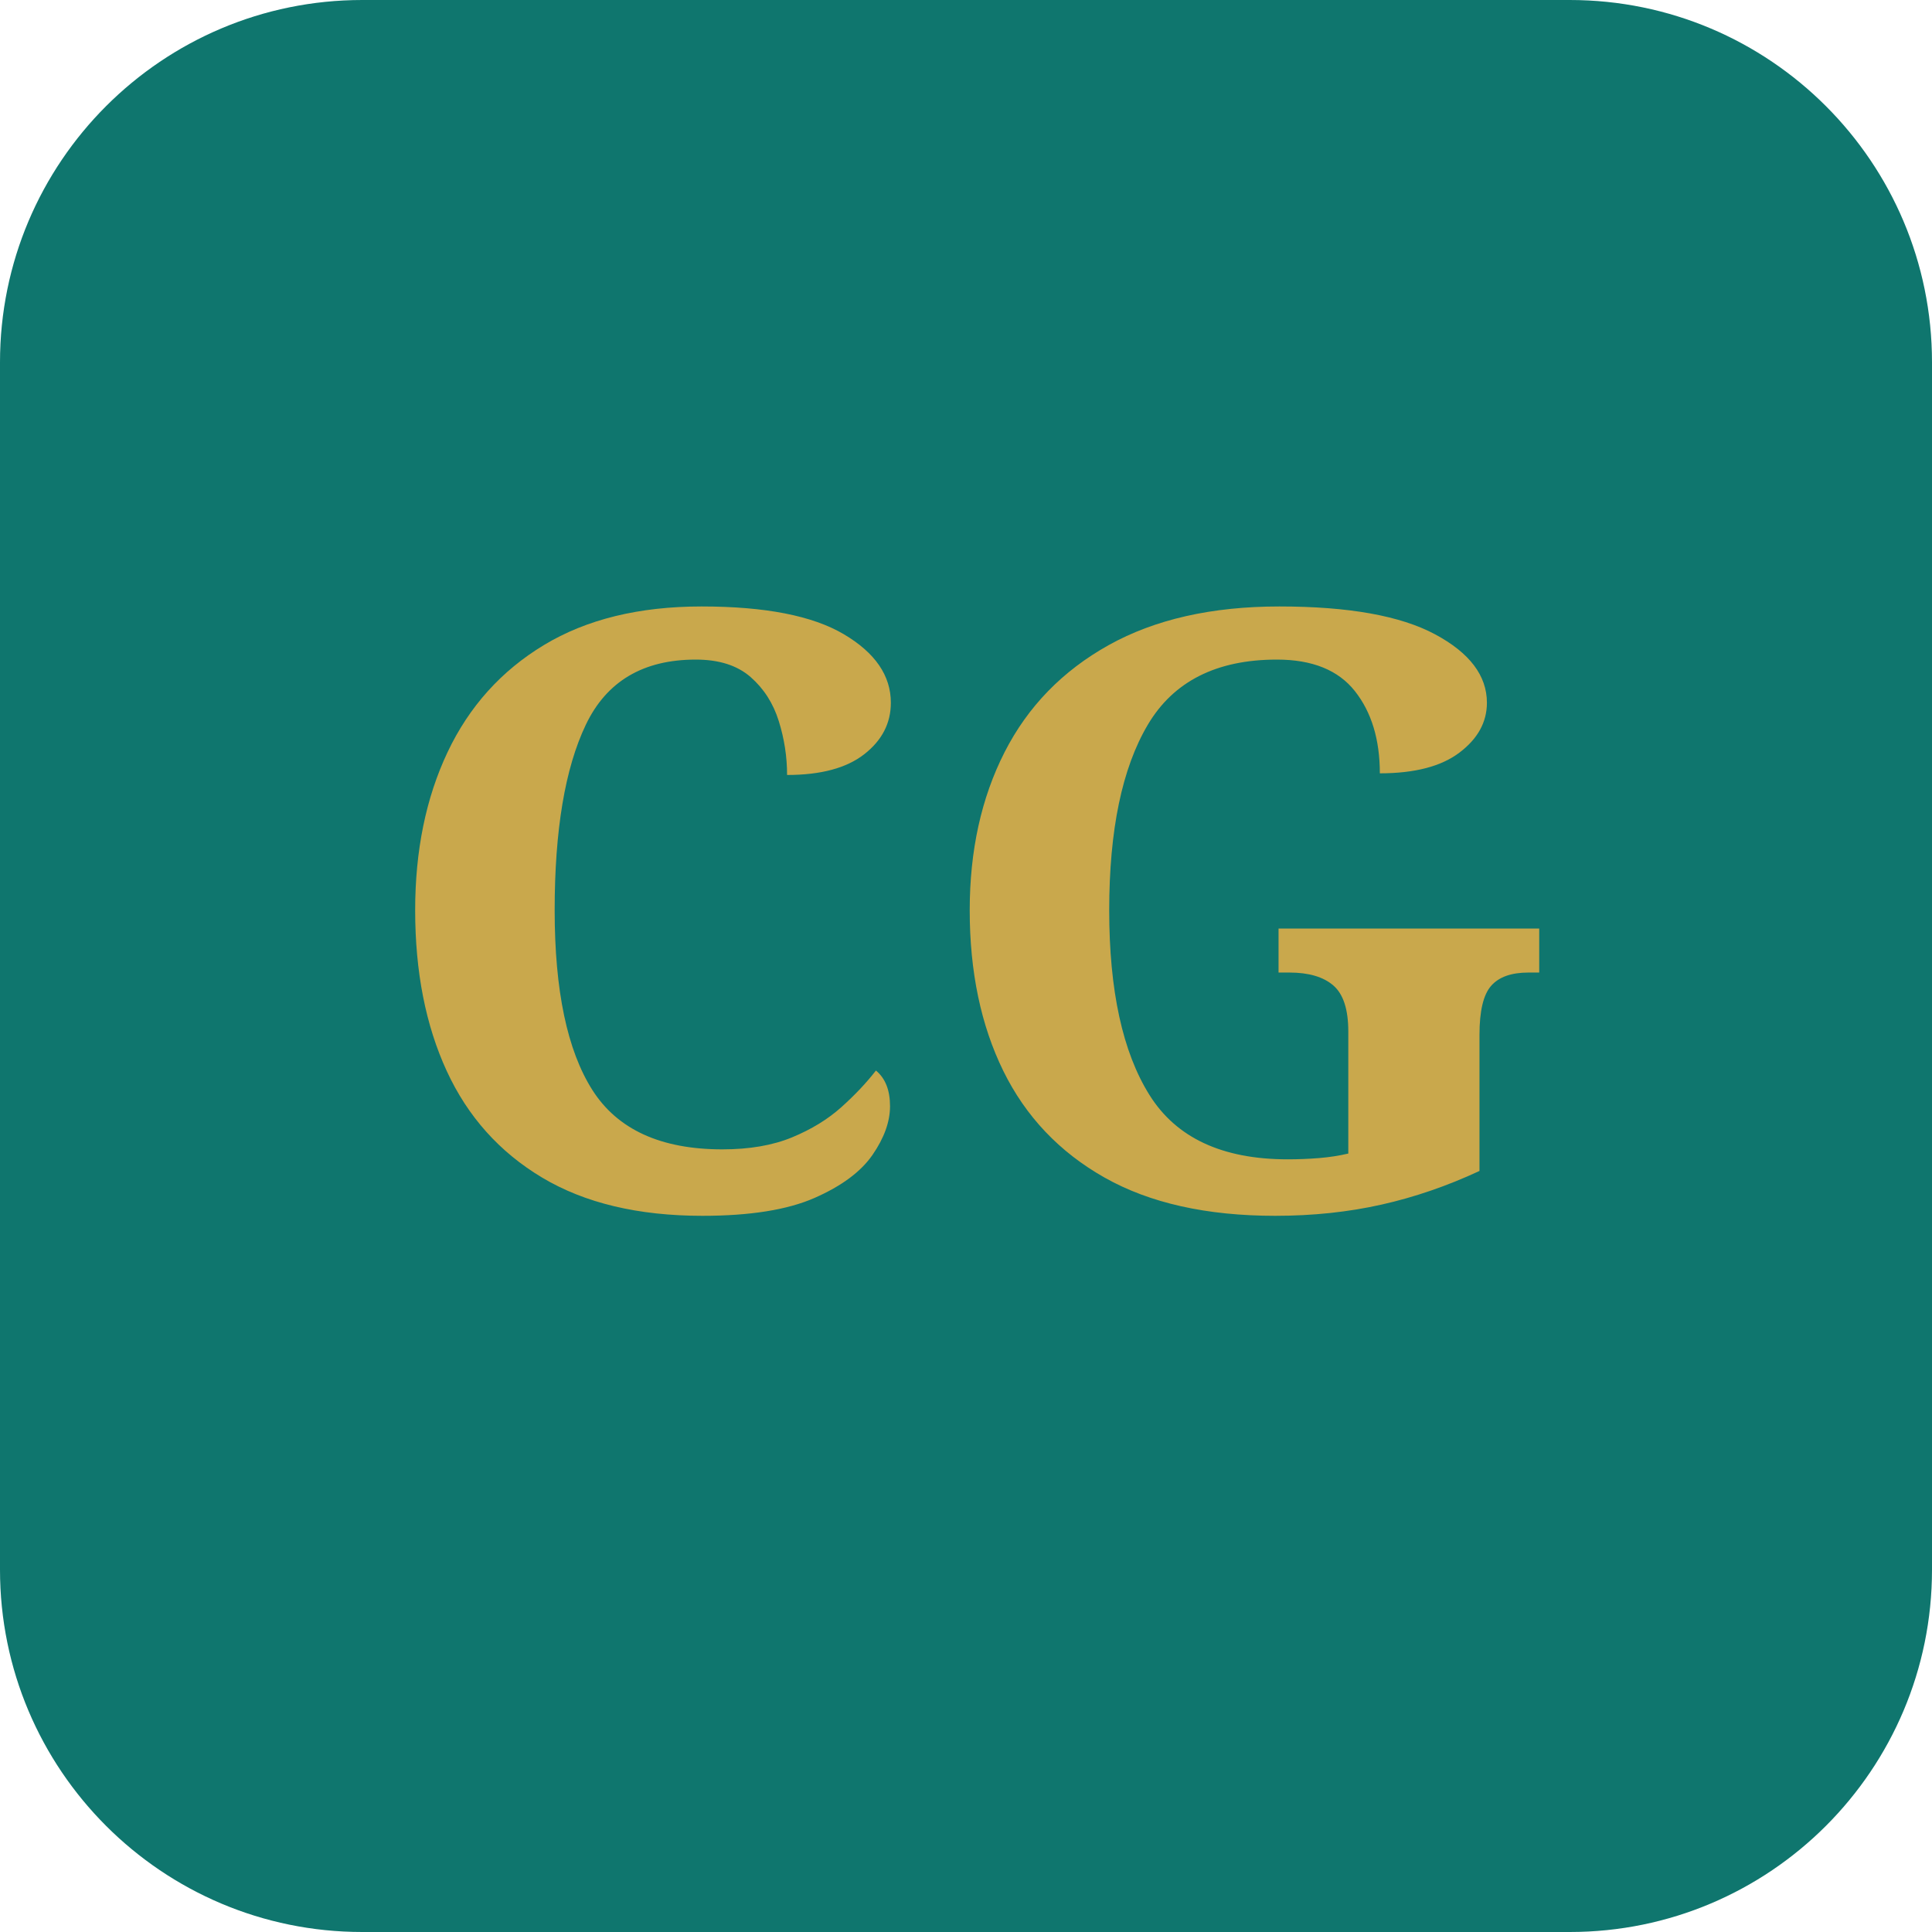
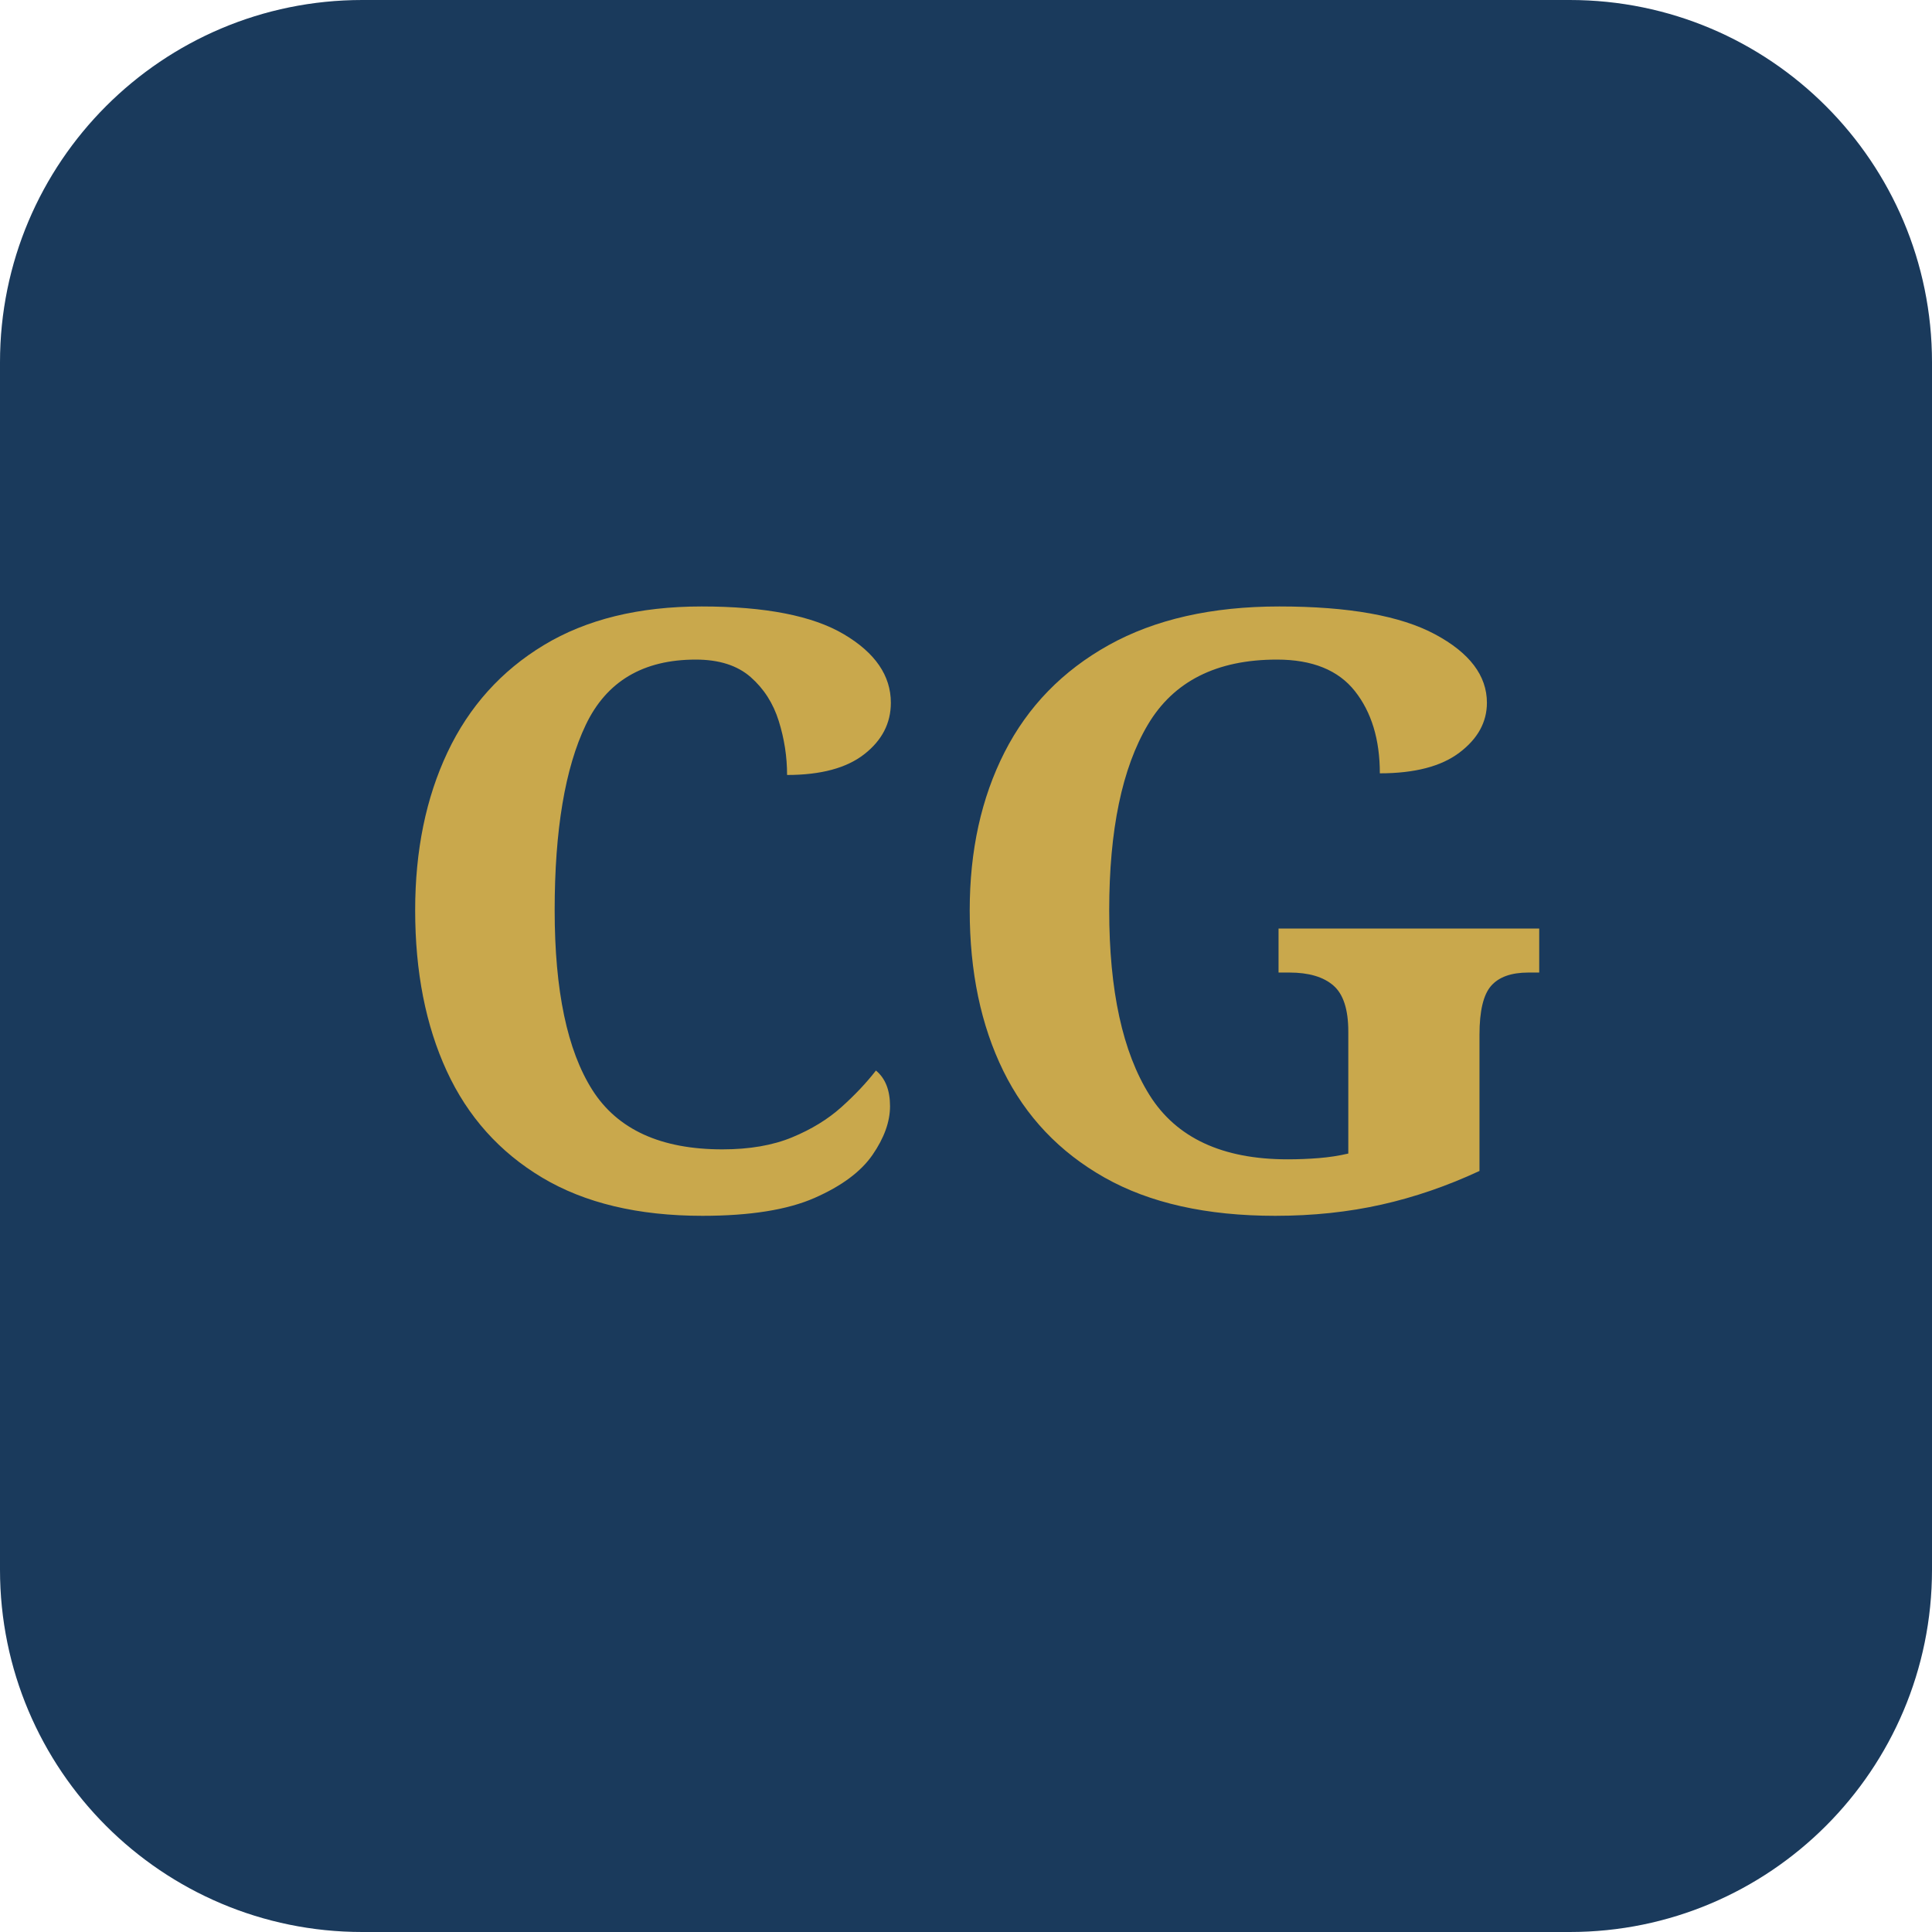
<svg xmlns="http://www.w3.org/2000/svg" viewBox="0 0 512 512">
-   <rect width="512" height="512" rx="96" fill="#0f766e" />
+   <rect width="512" height="512" rx="96" fill="#1a3a5c" />
  <text x="256" y="320" font-family="Georgia, serif" font-size="220" font-weight="bold" text-anchor="middle" fill="#c9a84c">CG</text>
</svg>
